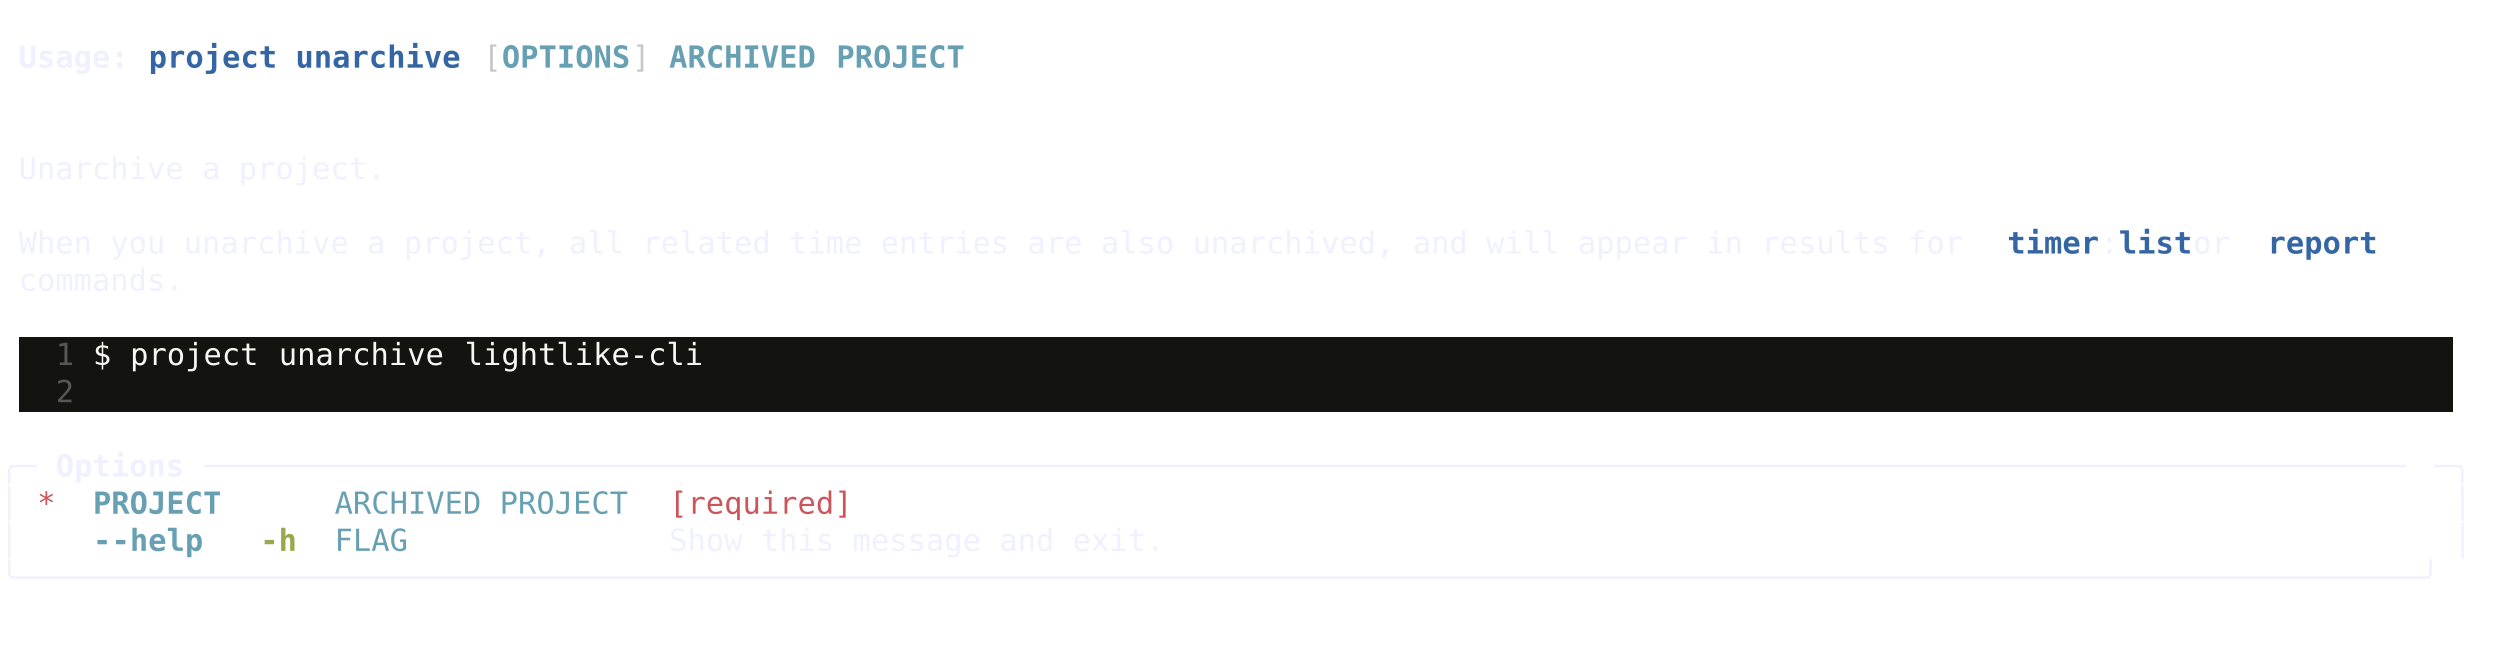
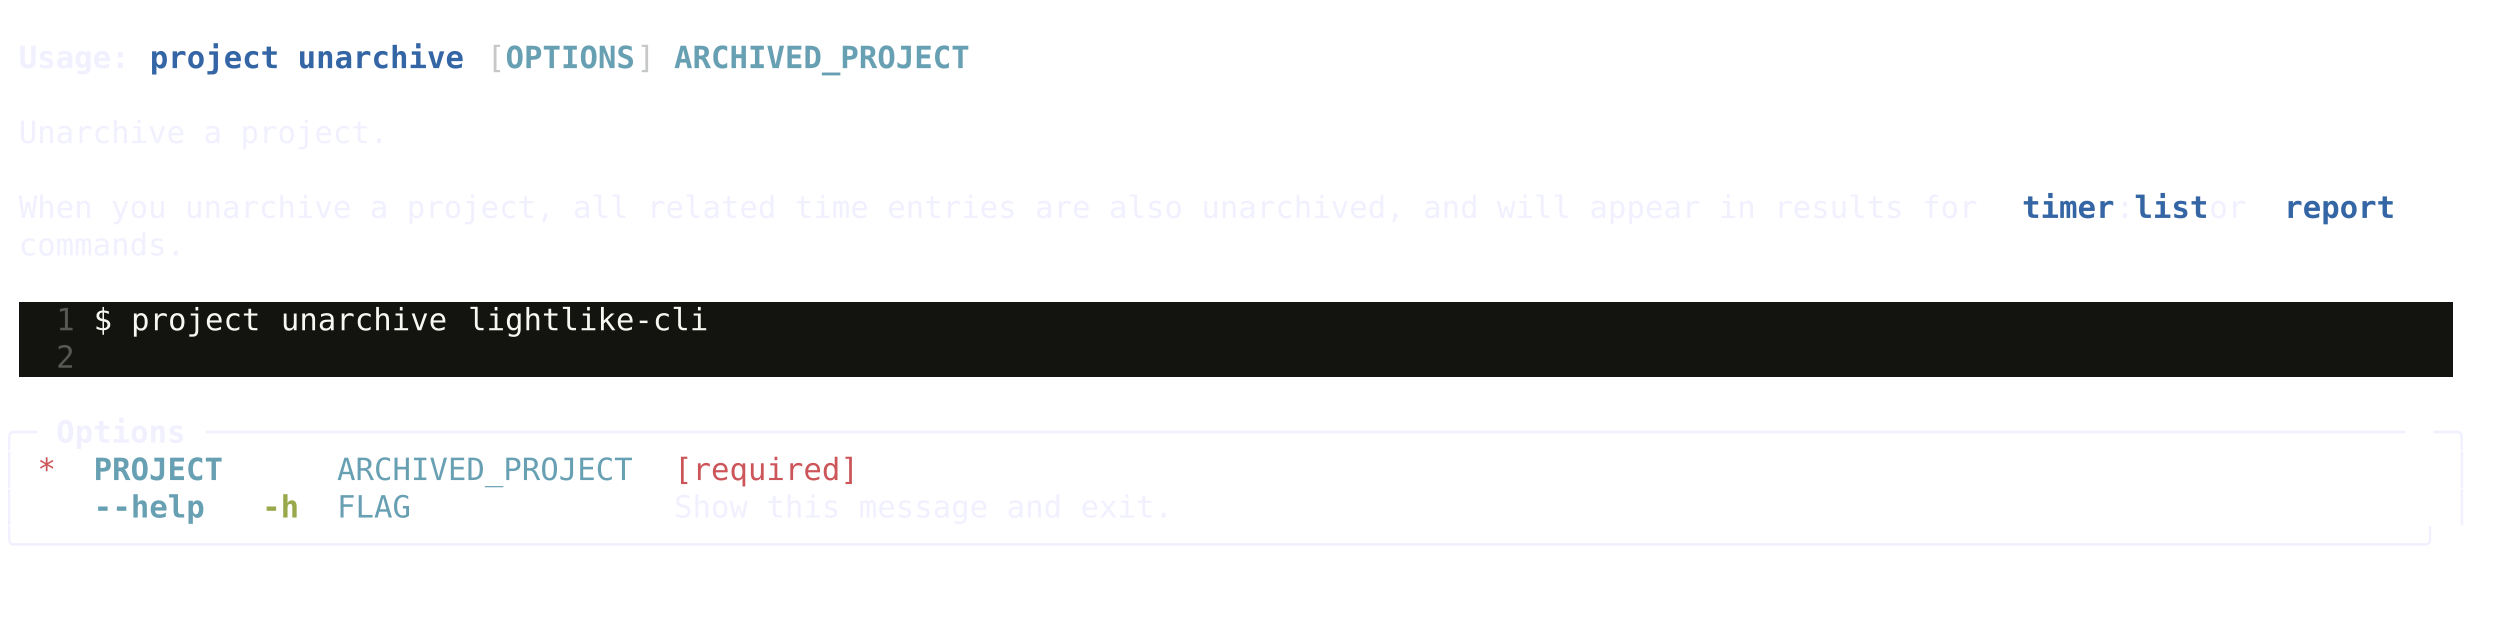
- <svg xmlns="http://www.w3.org/2000/svg" class="rich-terminal" viewBox="0 0 1641 440.4">
+ <svg xmlns="http://www.w3.org/2000/svg" class="rich-terminal" viewBox="0 0 1629 416.0">
  <style>

    @font-face {
        font-family: "Source Code Pro";
        src: local("Source Code Pro"),
                url('https://fonts.googleapis.com/css2?family=Source+Code+Pro:ital,wght@0,200..900;1,200..900'),
        font-style: normal;
        font-weight: 400;
    }
-     

-     .terminal-2633825030-matrix {
+ 
+     .terminal-3678254827-matrix {
        font-family: Source Code Pro, monospace;
        font-size: 20px;
        line-height: 24.4px;
        font-variant-east-asian: full-width;
    }

-     .terminal-2633825030-title {
+     .terminal-3678254827-title {
        font-size: 18px;
        font-weight: bold;
        font-family: Source Code Pro;
    }

-     .terminal-2633825030-r1 { fill: #c5c8c6 }
- .terminal-2633825030-r2 { fill: #f0f0ff;font-weight: bold }
- .terminal-2633825030-r3 { fill: #3465a4;font-weight: bold }
- .terminal-2633825030-r4 { fill: #68a0b3;font-weight: bold }
- .terminal-2633825030-r5 { fill: #f0f0ff }
- .terminal-2633825030-r6 { fill: #e1e1db;font-weight: bold }
- .terminal-2633825030-r7 { fill: #575753 }
- .terminal-2633825030-r8 { fill: #f8f8f2 }
- .terminal-2633825030-r9 { fill: #cc555a }
- .terminal-2633825030-r10 { fill: #68a0b3 }
- .terminal-2633825030-r11 { fill: #98a84b;font-weight: bold }
+     .terminal-3678254827-r1 { fill: #c5c8c6 }
+ .terminal-3678254827-r2 { fill: #f0f0ff;font-weight: bold }
+ .terminal-3678254827-r3 { fill: #3465a4;font-weight: bold }
+ .terminal-3678254827-r4 { fill: #68a0b3;font-weight: bold }
+ .terminal-3678254827-r5 { fill: #f0f0ff }
+ .terminal-3678254827-r6 { fill: #e1e1db;font-weight: bold }
+ .terminal-3678254827-r7 { fill: #575753 }
+ .terminal-3678254827-r8 { fill: #f8f8f2 }
+ .terminal-3678254827-r9 { fill: #cc555a }
+ .terminal-3678254827-r10 { fill: #68a0b3 }
+ .terminal-3678254827-r11 { fill: #98a84b;font-weight: bold }
    </style>
  <defs>
-     <clipPath id="terminal-2633825030-clip-terminal">
-       <rect x="0" y="0" width="1621.6" height="389.4" />
+     <clipPath id="terminal-3678254827-clip-terminal">
+       <rect x="0" y="0" width="1609.4" height="365.0" />
    </clipPath>
-     <clipPath id="terminal-2633825030-line-0">
-       <rect x="0" y="1.5" width="1622.6" height="24.65" />
+     <clipPath id="terminal-3678254827-line-0">
+       <rect x="0" y="1.5" width="1610.4" height="24.65" />
    </clipPath>
-     <clipPath id="terminal-2633825030-line-1">
-       <rect x="0" y="25.9" width="1622.6" height="24.65" />
+     <clipPath id="terminal-3678254827-line-1">
+       <rect x="0" y="25.9" width="1610.4" height="24.65" />
    </clipPath>
-     <clipPath id="terminal-2633825030-line-2">
-       <rect x="0" y="50.3" width="1622.6" height="24.65" />
+     <clipPath id="terminal-3678254827-line-2">
+       <rect x="0" y="50.3" width="1610.4" height="24.65" />
    </clipPath>
-     <clipPath id="terminal-2633825030-line-3">
-       <rect x="0" y="74.7" width="1622.6" height="24.65" />
+     <clipPath id="terminal-3678254827-line-3">
+       <rect x="0" y="74.7" width="1610.4" height="24.65" />
    </clipPath>
-     <clipPath id="terminal-2633825030-line-4">
-       <rect x="0" y="99.1" width="1622.6" height="24.65" />
+     <clipPath id="terminal-3678254827-line-4">
+       <rect x="0" y="99.1" width="1610.4" height="24.65" />
    </clipPath>
-     <clipPath id="terminal-2633825030-line-5">
-       <rect x="0" y="123.5" width="1622.6" height="24.65" />
+     <clipPath id="terminal-3678254827-line-5">
+       <rect x="0" y="123.5" width="1610.4" height="24.65" />
    </clipPath>
-     <clipPath id="terminal-2633825030-line-6">
-       <rect x="0" y="147.9" width="1622.6" height="24.65" />
+     <clipPath id="terminal-3678254827-line-6">
+       <rect x="0" y="147.9" width="1610.4" height="24.65" />
    </clipPath>
-     <clipPath id="terminal-2633825030-line-7">
-       <rect x="0" y="172.3" width="1622.6" height="24.65" />
+     <clipPath id="terminal-3678254827-line-7">
+       <rect x="0" y="172.3" width="1610.4" height="24.65" />
    </clipPath>
-     <clipPath id="terminal-2633825030-line-8">
-       <rect x="0" y="196.7" width="1622.6" height="24.65" />
+     <clipPath id="terminal-3678254827-line-8">
+       <rect x="0" y="196.7" width="1610.4" height="24.65" />
    </clipPath>
-     <clipPath id="terminal-2633825030-line-9">
-       <rect x="0" y="221.1" width="1622.6" height="24.65" />
+     <clipPath id="terminal-3678254827-line-9">
+       <rect x="0" y="221.1" width="1610.4" height="24.65" />
    </clipPath>
-     <clipPath id="terminal-2633825030-line-10">
-       <rect x="0" y="245.5" width="1622.6" height="24.65" />
+     <clipPath id="terminal-3678254827-line-10">
+       <rect x="0" y="245.5" width="1610.4" height="24.65" />
    </clipPath>
-     <clipPath id="terminal-2633825030-line-11">
-       <rect x="0" y="269.9" width="1622.6" height="24.65" />
+     <clipPath id="terminal-3678254827-line-11">
+       <rect x="0" y="269.9" width="1610.4" height="24.65" />
    </clipPath>
-     <clipPath id="terminal-2633825030-line-12">
-       <rect x="0" y="294.3" width="1622.6" height="24.65" />
+     <clipPath id="terminal-3678254827-line-12">
+       <rect x="0" y="294.3" width="1610.4" height="24.65" />
    </clipPath>
-     <clipPath id="terminal-2633825030-line-13">
-       <rect x="0" y="318.7" width="1622.6" height="24.65" />
-     </clipPath>
-     <clipPath id="terminal-2633825030-line-14">
-       <rect x="0" y="343.1" width="1622.6" height="24.65" />
+     <clipPath id="terminal-3678254827-line-13">
+       <rect x="0" y="318.7" width="1610.4" height="24.65" />
    </clipPath>
  </defs>
+   <rect fill="#131310" x="12.2" y="196.7" width="24.4" height="24.65" shape-rendering="crispEdges" />
+   <rect fill="#131310" x="36.6" y="196.7" width="24.4" height="24.65" shape-rendering="crispEdges" />
+   <rect fill="#131310" x="61" y="196.7" width="24.4" height="24.65" shape-rendering="crispEdges" />
+   <rect fill="#131310" x="85.4" y="196.7" width="85.4" height="24.65" shape-rendering="crispEdges" />
+   <rect fill="#131310" x="170.8" y="196.7" width="12.2" height="24.65" shape-rendering="crispEdges" />
+   <rect fill="#131310" x="183" y="196.7" width="109.8" height="24.65" shape-rendering="crispEdges" />
+   <rect fill="#131310" x="292.8" y="196.7" width="12.2" height="24.65" shape-rendering="crispEdges" />
+   <rect fill="#131310" x="305" y="196.7" width="158.6" height="24.65" shape-rendering="crispEdges" />
+   <rect fill="#131310" x="463.6" y="196.7" width="1134.6" height="24.65" shape-rendering="crispEdges" />
  <rect fill="#131310" x="12.2" y="221.1" width="24.4" height="24.65" shape-rendering="crispEdges" />
  <rect fill="#131310" x="36.6" y="221.1" width="24.4" height="24.65" shape-rendering="crispEdges" />
-   <rect fill="#131310" x="61" y="221.1" width="24.4" height="24.65" shape-rendering="crispEdges" />
-   <rect fill="#131310" x="85.4" y="221.1" width="85.4" height="24.65" shape-rendering="crispEdges" />
-   <rect fill="#131310" x="170.8" y="221.1" width="12.2" height="24.65" shape-rendering="crispEdges" />
-   <rect fill="#131310" x="183" y="221.1" width="109.8" height="24.65" shape-rendering="crispEdges" />
-   <rect fill="#131310" x="292.8" y="221.1" width="12.2" height="24.65" shape-rendering="crispEdges" />
-   <rect fill="#131310" x="305" y="221.1" width="158.6" height="24.65" shape-rendering="crispEdges" />
-   <rect fill="#131310" x="463.6" y="221.1" width="1146.8" height="24.65" shape-rendering="crispEdges" />
-   <rect fill="#131310" x="12.2" y="245.5" width="24.4" height="24.65" shape-rendering="crispEdges" />
-   <rect fill="#131310" x="36.6" y="245.5" width="24.4" height="24.65" shape-rendering="crispEdges" />
-   <rect fill="#131310" x="61" y="245.5" width="1549.4" height="24.65" shape-rendering="crispEdges" />
-   <g class="terminal-2633825030-matrix">
-     <text class="terminal-2633825030-r1" x="1622.6" y="20" textLength="12.2" clip-path="url(#terminal-2633825030-line-0)">
+   <rect fill="#131310" x="61" y="221.1" width="1537.2" height="24.65" shape-rendering="crispEdges" />
+   <g class="terminal-3678254827-matrix">
+     <text class="terminal-3678254827-r1" x="1610.4" y="20" textLength="12.2" clip-path="url(#terminal-3678254827-line-0)">
</text>
-     <text class="terminal-2633825030-r2" x="12.2" y="44.4" textLength="73.2" clip-path="url(#terminal-2633825030-line-1)">Usage:</text>
-     <text class="terminal-2633825030-r3" x="97.6" y="44.4" textLength="207.4" clip-path="url(#terminal-2633825030-line-1)">project unarchive</text>
-     <text class="terminal-2633825030-r1" x="317.2" y="44.4" textLength="12.2" clip-path="url(#terminal-2633825030-line-1)">[</text>
-     <text class="terminal-2633825030-r4" x="329.4" y="44.4" textLength="85.4" clip-path="url(#terminal-2633825030-line-1)">OPTIONS</text>
-     <text class="terminal-2633825030-r1" x="414.8" y="44.4" textLength="24.4" clip-path="url(#terminal-2633825030-line-1)">] </text>
-     <text class="terminal-2633825030-r4" x="439.2" y="44.4" textLength="97.6" clip-path="url(#terminal-2633825030-line-1)">ARCHIVED</text>
-     <text class="terminal-2633825030-r4" x="549" y="44.4" textLength="85.4" clip-path="url(#terminal-2633825030-line-1)">PROJECT</text>
-     <text class="terminal-2633825030-r1" x="1622.6" y="44.4" textLength="12.2" clip-path="url(#terminal-2633825030-line-1)">
+     <text class="terminal-3678254827-r2" x="12.2" y="44.4" textLength="73.2" clip-path="url(#terminal-3678254827-line-1)">Usage:</text>
+     <text class="terminal-3678254827-r3" x="97.6" y="44.4" textLength="207.4" clip-path="url(#terminal-3678254827-line-1)">project unarchive</text>
+     <text class="terminal-3678254827-r1" x="317.2" y="44.4" textLength="12.2" clip-path="url(#terminal-3678254827-line-1)">[</text>
+     <text class="terminal-3678254827-r4" x="329.4" y="44.4" textLength="85.4" clip-path="url(#terminal-3678254827-line-1)">OPTIONS</text>
+     <text class="terminal-3678254827-r1" x="414.8" y="44.4" textLength="24.4" clip-path="url(#terminal-3678254827-line-1)">] </text>
+     <text class="terminal-3678254827-r4" x="439.2" y="44.4" textLength="195.2" clip-path="url(#terminal-3678254827-line-1)">ARCHIVED_PROJECT</text>
+     <text class="terminal-3678254827-r1" x="1610.4" y="44.4" textLength="12.2" clip-path="url(#terminal-3678254827-line-1)">
</text>
-     <text class="terminal-2633825030-r1" x="1622.6" y="68.8" textLength="12.2" clip-path="url(#terminal-2633825030-line-2)">
+     <text class="terminal-3678254827-r1" x="1610.4" y="68.8" textLength="12.2" clip-path="url(#terminal-3678254827-line-2)">
</text>
-     <text class="terminal-2633825030-r1" x="1622.6" y="93.2" textLength="12.2" clip-path="url(#terminal-2633825030-line-3)">
+     <text class="terminal-3678254827-r5" x="12.2" y="93.2" textLength="244" clip-path="url(#terminal-3678254827-line-3)">Unarchive a project.</text>
+     <text class="terminal-3678254827-r1" x="1610.4" y="93.2" textLength="12.2" clip-path="url(#terminal-3678254827-line-3)">
</text>
-     <text class="terminal-2633825030-r5" x="12.2" y="117.6" textLength="244" clip-path="url(#terminal-2633825030-line-4)">Unarchive a project.</text>
-     <text class="terminal-2633825030-r1" x="1622.6" y="117.6" textLength="12.2" clip-path="url(#terminal-2633825030-line-4)">
+     <text class="terminal-3678254827-r1" x="1610.4" y="117.6" textLength="12.2" clip-path="url(#terminal-3678254827-line-4)">
</text>
-     <text class="terminal-2633825030-r1" x="1622.6" y="142" textLength="12.2" clip-path="url(#terminal-2633825030-line-5)">
+     <text class="terminal-3678254827-r5" x="12.2" y="142" textLength="1305.4" clip-path="url(#terminal-3678254827-line-5)">When you unarchive a project, all related time entries are also unarchived, and will appear in results for </text>
+     <text class="terminal-3678254827-r3" x="1317.6" y="142" textLength="61" clip-path="url(#terminal-3678254827-line-5)">timer</text>
+     <text class="terminal-3678254827-r5" x="1378.6" y="142" textLength="12.2" clip-path="url(#terminal-3678254827-line-5)">:</text>
+     <text class="terminal-3678254827-r3" x="1390.8" y="142" textLength="48.8" clip-path="url(#terminal-3678254827-line-5)">list</text>
+     <text class="terminal-3678254827-r5" x="1439.6" y="142" textLength="48.8" clip-path="url(#terminal-3678254827-line-5)"> or </text>
+     <text class="terminal-3678254827-r3" x="1488.4" y="142" textLength="73.2" clip-path="url(#terminal-3678254827-line-5)">report</text>
+     <text class="terminal-3678254827-r1" x="1610.4" y="142" textLength="12.2" clip-path="url(#terminal-3678254827-line-5)">
</text>
-     <text class="terminal-2633825030-r5" x="12.2" y="166.4" textLength="1305.4" clip-path="url(#terminal-2633825030-line-6)">When you unarchive a project, all related time entries are also unarchived, and will appear in results for </text>
-     <text class="terminal-2633825030-r3" x="1317.6" y="166.4" textLength="61" clip-path="url(#terminal-2633825030-line-6)">timer</text>
-     <text class="terminal-2633825030-r5" x="1378.6" y="166.4" textLength="12.2" clip-path="url(#terminal-2633825030-line-6)">:</text>
-     <text class="terminal-2633825030-r3" x="1390.8" y="166.4" textLength="48.8" clip-path="url(#terminal-2633825030-line-6)">list</text>
-     <text class="terminal-2633825030-r5" x="1439.6" y="166.4" textLength="48.8" clip-path="url(#terminal-2633825030-line-6)"> or </text>
-     <text class="terminal-2633825030-r3" x="1488.4" y="166.4" textLength="73.2" clip-path="url(#terminal-2633825030-line-6)">report</text>
-     <text class="terminal-2633825030-r1" x="1622.6" y="166.4" textLength="12.2" clip-path="url(#terminal-2633825030-line-6)">
+     <text class="terminal-3678254827-r5" x="12.2" y="166.4" textLength="109.8" clip-path="url(#terminal-3678254827-line-6)">commands.</text>
+     <text class="terminal-3678254827-r1" x="1610.4" y="166.4" textLength="12.2" clip-path="url(#terminal-3678254827-line-6)">
</text>
-     <text class="terminal-2633825030-r5" x="12.2" y="190.8" textLength="109.8" clip-path="url(#terminal-2633825030-line-7)">commands.</text>
-     <text class="terminal-2633825030-r1" x="1622.6" y="190.8" textLength="12.2" clip-path="url(#terminal-2633825030-line-7)">
+     <text class="terminal-3678254827-r1" x="1610.4" y="190.8" textLength="12.2" clip-path="url(#terminal-3678254827-line-7)">
</text>
-     <text class="terminal-2633825030-r1" x="1622.6" y="215.2" textLength="12.2" clip-path="url(#terminal-2633825030-line-8)">
+     <text class="terminal-3678254827-r7" x="36.6" y="215.2" textLength="24.4" clip-path="url(#terminal-3678254827-line-8)">1 </text>
+     <text class="terminal-3678254827-r8" x="61" y="215.2" textLength="24.4" clip-path="url(#terminal-3678254827-line-8)">$ </text>
+     <text class="terminal-3678254827-r8" x="85.4" y="215.2" textLength="85.4" clip-path="url(#terminal-3678254827-line-8)">project</text>
+     <text class="terminal-3678254827-r8" x="183" y="215.2" textLength="109.8" clip-path="url(#terminal-3678254827-line-8)">unarchive</text>
+     <text class="terminal-3678254827-r8" x="305" y="215.2" textLength="158.6" clip-path="url(#terminal-3678254827-line-8)">lightlike-cli</text>
+     <text class="terminal-3678254827-r1" x="1610.4" y="215.2" textLength="12.2" clip-path="url(#terminal-3678254827-line-8)">
</text>
-     <text class="terminal-2633825030-r7" x="36.6" y="239.6" textLength="24.4" clip-path="url(#terminal-2633825030-line-9)">1 </text>
-     <text class="terminal-2633825030-r8" x="61" y="239.6" textLength="24.4" clip-path="url(#terminal-2633825030-line-9)">$ </text>
-     <text class="terminal-2633825030-r8" x="85.4" y="239.6" textLength="85.4" clip-path="url(#terminal-2633825030-line-9)">project</text>
-     <text class="terminal-2633825030-r8" x="183" y="239.6" textLength="109.8" clip-path="url(#terminal-2633825030-line-9)">unarchive</text>
-     <text class="terminal-2633825030-r8" x="305" y="239.6" textLength="158.6" clip-path="url(#terminal-2633825030-line-9)">lightlike-cli</text>
-     <text class="terminal-2633825030-r1" x="1622.6" y="239.6" textLength="12.2" clip-path="url(#terminal-2633825030-line-9)">
+     <text class="terminal-3678254827-r7" x="36.6" y="239.6" textLength="24.4" clip-path="url(#terminal-3678254827-line-9)">2 </text>
+     <text class="terminal-3678254827-r1" x="1610.4" y="239.6" textLength="12.2" clip-path="url(#terminal-3678254827-line-9)">
</text>
-     <text class="terminal-2633825030-r7" x="36.6" y="264" textLength="24.4" clip-path="url(#terminal-2633825030-line-10)">2 </text>
-     <text class="terminal-2633825030-r1" x="1622.6" y="264" textLength="12.2" clip-path="url(#terminal-2633825030-line-10)">
+     <text class="terminal-3678254827-r1" x="1610.4" y="264" textLength="12.2" clip-path="url(#terminal-3678254827-line-10)">
</text>
-     <text class="terminal-2633825030-r1" x="1622.6" y="288.4" textLength="12.2" clip-path="url(#terminal-2633825030-line-11)">
+     <text class="terminal-3678254827-r5" x="0" y="288.4" textLength="24.4" clip-path="url(#terminal-3678254827-line-11)">╭─</text>
+     <text class="terminal-3678254827-r2" x="36.6" y="288.4" textLength="85.4" clip-path="url(#terminal-3678254827-line-11)">Options</text>
+     <text class="terminal-3678254827-r5" x="134.2" y="288.4" textLength="1451.8" clip-path="url(#terminal-3678254827-line-11)">───────────────────────────────────────────────────────────────────────────────────────────────────────────────────────</text>
+     <text class="terminal-3678254827-r5" x="1586" y="288.4" textLength="24.4" clip-path="url(#terminal-3678254827-line-11)">─╮</text>
+     <text class="terminal-3678254827-r1" x="1610.4" y="288.4" textLength="12.2" clip-path="url(#terminal-3678254827-line-11)">
</text>
-     <text class="terminal-2633825030-r5" x="0" y="312.8" textLength="24.4" clip-path="url(#terminal-2633825030-line-12)">╭─</text>
-     <text class="terminal-2633825030-r2" x="36.6" y="312.8" textLength="85.4" clip-path="url(#terminal-2633825030-line-12)">Options</text>
-     <text class="terminal-2633825030-r5" x="134.2" y="312.8" textLength="1464" clip-path="url(#terminal-2633825030-line-12)">────────────────────────────────────────────────────────────────────────────────────────────────────────────────────────</text>
-     <text class="terminal-2633825030-r5" x="1598.2" y="312.8" textLength="24.4" clip-path="url(#terminal-2633825030-line-12)">─╮</text>
-     <text class="terminal-2633825030-r1" x="1622.6" y="312.8" textLength="12.2" clip-path="url(#terminal-2633825030-line-12)">
+     <text class="terminal-3678254827-r5" x="0" y="312.8" textLength="12.2" clip-path="url(#terminal-3678254827-line-12)">│</text>
+     <text class="terminal-3678254827-r9" x="24.4" y="312.8" textLength="12.2" clip-path="url(#terminal-3678254827-line-12)">*</text>
+     <text class="terminal-3678254827-r4" x="61" y="312.8" textLength="85.4" clip-path="url(#terminal-3678254827-line-12)">PROJECT</text>
+     <text class="terminal-3678254827-r10" x="219.6" y="312.8" textLength="195.2" clip-path="url(#terminal-3678254827-line-12)">ARCHIVED_PROJECT</text>
+     <text class="terminal-3678254827-r9" x="439.2" y="312.8" textLength="122" clip-path="url(#terminal-3678254827-line-12)">[required]</text>
+     <text class="terminal-3678254827-r5" x="1598.2" y="312.8" textLength="12.2" clip-path="url(#terminal-3678254827-line-12)">│</text>
+     <text class="terminal-3678254827-r1" x="1610.4" y="312.8" textLength="12.2" clip-path="url(#terminal-3678254827-line-12)">
</text>
-     <text class="terminal-2633825030-r5" x="0" y="337.2" textLength="12.2" clip-path="url(#terminal-2633825030-line-13)">│</text>
-     <text class="terminal-2633825030-r9" x="24.4" y="337.2" textLength="12.2" clip-path="url(#terminal-2633825030-line-13)">*</text>
-     <text class="terminal-2633825030-r4" x="61" y="337.2" textLength="85.4" clip-path="url(#terminal-2633825030-line-13)">PROJECT</text>
-     <text class="terminal-2633825030-r10" x="219.6" y="337.2" textLength="195.2" clip-path="url(#terminal-2633825030-line-13)">ARCHIVED PROJECT</text>
-     <text class="terminal-2633825030-r9" x="439.2" y="337.2" textLength="122" clip-path="url(#terminal-2633825030-line-13)">[required]</text>
-     <text class="terminal-2633825030-r5" x="1610.4" y="337.2" textLength="12.2" clip-path="url(#terminal-2633825030-line-13)">│</text>
-     <text class="terminal-2633825030-r1" x="1622.6" y="337.2" textLength="12.2" clip-path="url(#terminal-2633825030-line-13)">
+     <text class="terminal-3678254827-r5" x="0" y="337.2" textLength="12.2" clip-path="url(#terminal-3678254827-line-13)">│</text>
+     <text class="terminal-3678254827-r4" x="61" y="337.2" textLength="12.2" clip-path="url(#terminal-3678254827-line-13)">-</text>
+     <text class="terminal-3678254827-r4" x="73.2" y="337.2" textLength="61" clip-path="url(#terminal-3678254827-line-13)">-help</text>
+     <text class="terminal-3678254827-r11" x="170.8" y="337.2" textLength="24.4" clip-path="url(#terminal-3678254827-line-13)">-h</text>
+     <text class="terminal-3678254827-r10" x="219.6" y="337.2" textLength="195.2" clip-path="url(#terminal-3678254827-line-13)">FLAG            </text>
+     <text class="terminal-3678254827-r5" x="439.2" y="337.2" textLength="329.4" clip-path="url(#terminal-3678254827-line-13)">Show this message and exit.</text>
+     <text class="terminal-3678254827-r5" x="1598.2" y="337.2" textLength="12.2" clip-path="url(#terminal-3678254827-line-13)">│</text>
+     <text class="terminal-3678254827-r1" x="1610.4" y="337.2" textLength="12.2" clip-path="url(#terminal-3678254827-line-13)">
</text>
-     <text class="terminal-2633825030-r5" x="0" y="361.6" textLength="12.2" clip-path="url(#terminal-2633825030-line-14)">│</text>
-     <text class="terminal-2633825030-r4" x="61" y="361.6" textLength="12.2" clip-path="url(#terminal-2633825030-line-14)">-</text>
-     <text class="terminal-2633825030-r4" x="73.2" y="361.6" textLength="61" clip-path="url(#terminal-2633825030-line-14)">-help</text>
-     <text class="terminal-2633825030-r11" x="170.8" y="361.6" textLength="24.4" clip-path="url(#terminal-2633825030-line-14)">-h</text>
-     <text class="terminal-2633825030-r10" x="219.6" y="361.6" textLength="195.2" clip-path="url(#terminal-2633825030-line-14)">FLAG            </text>
-     <text class="terminal-2633825030-r5" x="439.2" y="361.6" textLength="329.4" clip-path="url(#terminal-2633825030-line-14)">Show this message and exit.</text>
-     <text class="terminal-2633825030-r5" x="1610.4" y="361.6" textLength="12.2" clip-path="url(#terminal-2633825030-line-14)">│</text>
-     <text class="terminal-2633825030-r1" x="1622.6" y="361.6" textLength="12.2" clip-path="url(#terminal-2633825030-line-14)">
- </text>
-     <text class="terminal-2633825030-r5" x="0" y="386" textLength="1622.6" clip-path="url(#terminal-2633825030-line-15)">╰───────────────────────────────────────────────────────────────────────────────────────────────────────────────────────────────────╯</text>
-     <text class="terminal-2633825030-r1" x="1622.6" y="386" textLength="12.2" clip-path="url(#terminal-2633825030-line-15)">
+     <text class="terminal-3678254827-r5" x="0" y="361.6" textLength="1610.4" clip-path="url(#terminal-3678254827-line-14)">╰──────────────────────────────────────────────────────────────────────────────────────────────────────────────────────────────────╯</text>
+     <text class="terminal-3678254827-r1" x="1610.4" y="361.6" textLength="12.2" clip-path="url(#terminal-3678254827-line-14)">
</text>
  </g>
</svg>
